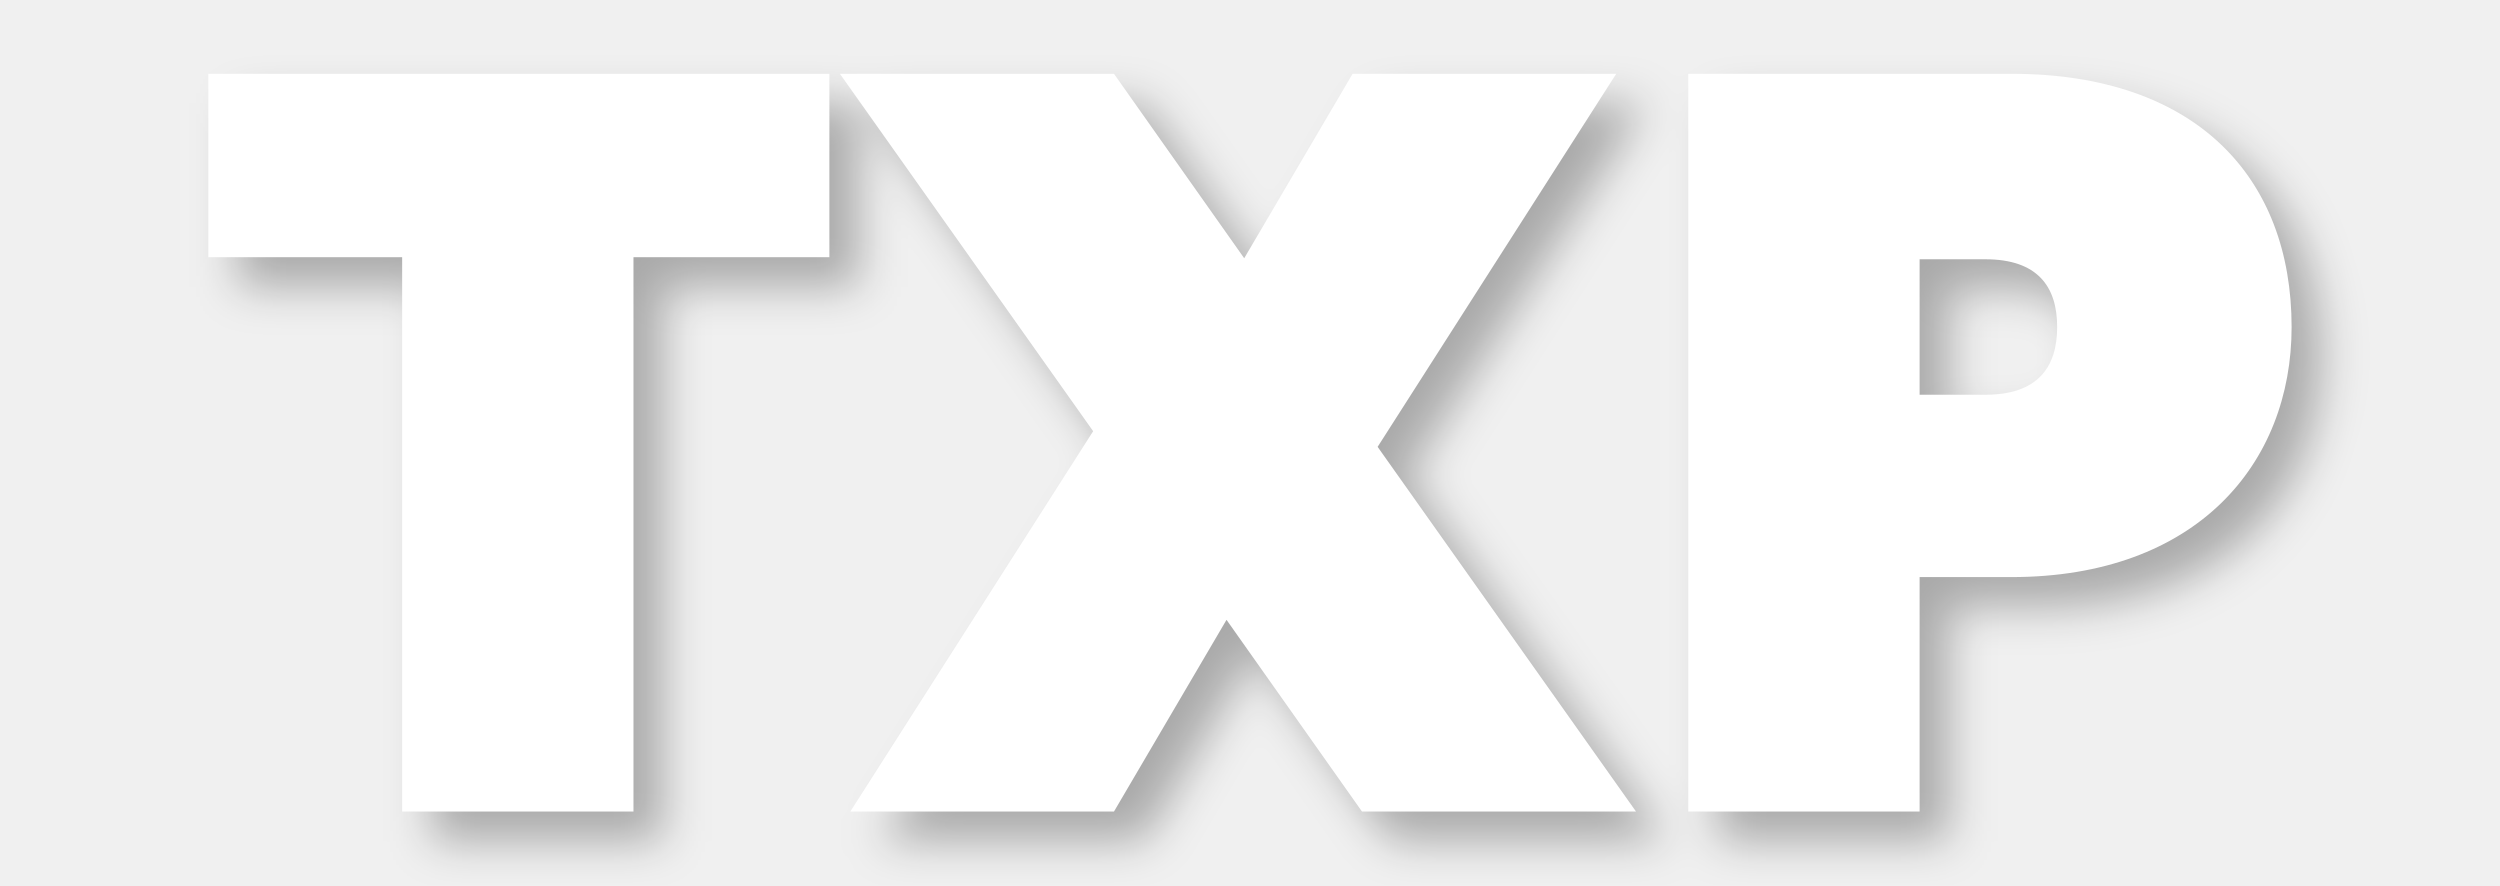
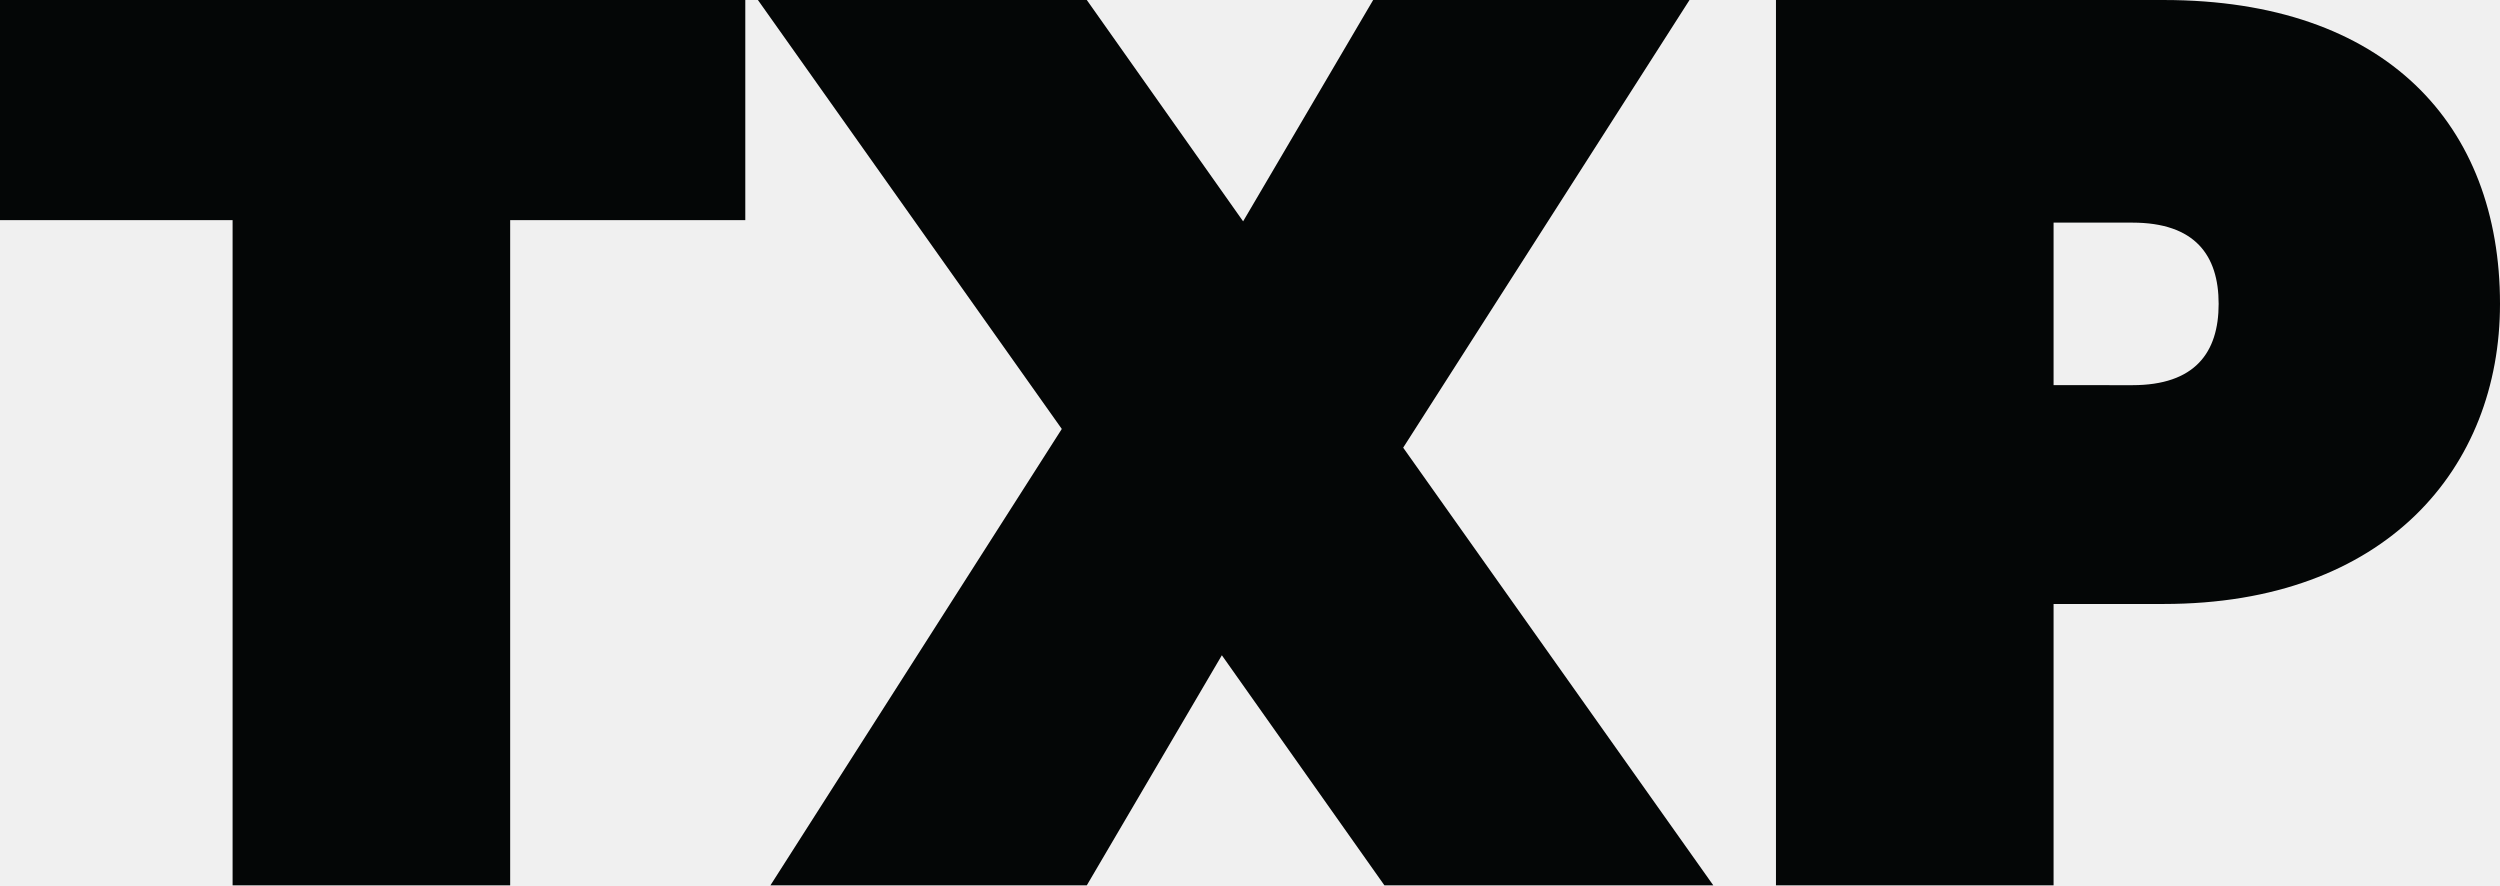
- <svg xmlns="http://www.w3.org/2000/svg" width="200" height="70.827" viewBox="0 0 52.917 18.74">
-   <defs>
-     <filter id="prefix__a" color-interpolation-filters="sRGB">
-       <feFlood flood-opacity=".294" flood-color="#000" result="flood" />
-       <feComposite in="flood" in2="SourceGraphic" operator="in" result="composite1" />
-       <feGaussianBlur in="composite1" stdDeviation="3" result="blur" />
-       <feOffset dx="4" dy="4" result="offset" />
-       <feComposite in="SourceGraphic" in2="offset" result="composite2" />
-     </filter>
-   </defs>
-   <g transform="translate(12.55 -14.703) scale(.15627)" filter="url(#prefix__a)" fill="#fff">
-     <path d="M-52.093 104.083H32.03v24.842H5.494v75.089H-25.84v-75.089h-26.253v-24.842M85.822 178.044l-15.244 25.97H34.866l32.89-51.518-34.3-48.413h37.122l17.642 24.982 14.68-24.982h35.708l-32.318 50.53 35.002 49.401H104.17l-18.347-25.97M188.597 147.556c7.058 0 9.737-3.67 9.737-9.175 0-5.505-2.679-9.175-9.737-9.175h-8.894v18.35zm3.529 24.7h-12.423v31.758H148.37v-99.932h43.756c25.125 0 37.966 14.115 37.966 34.3 0 18.49-12.84 33.873-37.966 33.873" />
+ <svg xmlns="http://www.w3.org/2000/svg" width="300" height="106.241" viewBox="0 0 79.375 28.109">
+   <g fill="#040606">
+     <path d="M0 0h23.663v6.988h-7.465v21.121H7.385V6.988H0V0M38.794 20.804l-4.288 7.305H24.461l9.251-14.49L24.064 0h10.442l4.963 7.027L43.598 0h10.044l-9.091 14.213 9.846 13.896H43.955l-5.161-7.305M67.703 12.229c1.985 0 2.739-1.033 2.739-2.581s-.754-2.58-2.74-2.58h-2.501v5.16zm.992 6.947h-3.494v8.933h-8.814V0h12.308c7.067 0 10.68 3.97 10.68 9.648 0 5.2-3.613 9.528-10.68 9.528" />
  </g>
</svg>
